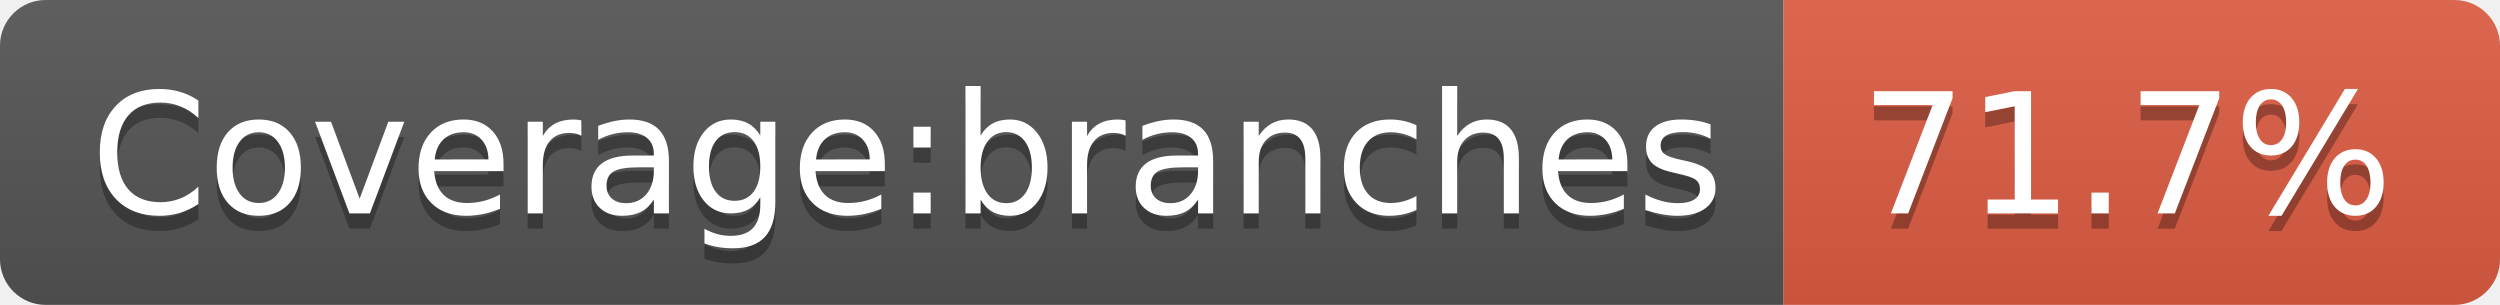
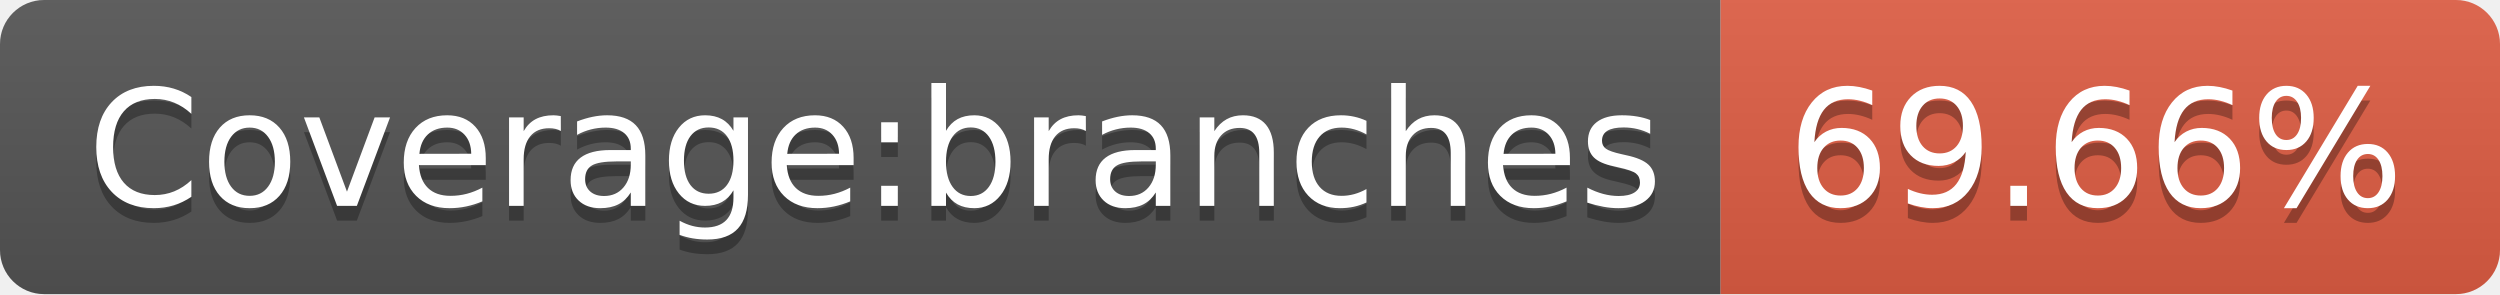
- <svg xmlns="http://www.w3.org/2000/svg" width="164" height="20">
+ <svg xmlns="http://www.w3.org/2000/svg" width="170" height="20">
  <linearGradient id="b" x2="0" y2="100%">
    <stop offset="0" stop-color="#bbb" stop-opacity=".1" />
    <stop offset="1" stop-opacity=".1" />
  </linearGradient>
  <clipPath id="a">
-     <rect width="164" height="20" rx="3" fill="#fff" />
+     <rect width="170" height="20" rx="3" fill="#fff" />
  </clipPath>
  <g clip-path="url(#a)">
    <path fill="#555" d="M0 0h117v20H0z" />
-     <path fill="#e05d44" d="M117 0h47v20H117z" />
-     <path fill="url(#b)" d="M0 0h164v20H0z" />
+     <path fill="#e05d44" d="M117 0h53v20H117z" />
+     <path fill="url(#b)" d="M0 0h170v20H0z" />
  </g>
  <g fill="#fff" text-anchor="middle" font-family="DejaVu Sans,Verdana,Geneva,sans-serif" font-size="110">
    <text x="595" y="150" fill="#010101" fill-opacity=".3" transform="scale(.1)" textLength="1070">Coverage:branches</text>
    <text x="595" y="140" transform="scale(.1)" textLength="1070">Coverage:branches</text>
-     <text x="1395" y="150" fill="#010101" fill-opacity=".3" transform="scale(.1)" textLength="370">71.7%</text>
-     <text x="1395" y="140" transform="scale(.1)" textLength="370">71.7%</text>
+     <text x="1425" y="150" fill="#010101" fill-opacity=".3" transform="scale(.1)" textLength="430">69.66%</text>
+     <text x="1425" y="140" transform="scale(.1)" textLength="430">69.66%</text>
  </g>
</svg>
